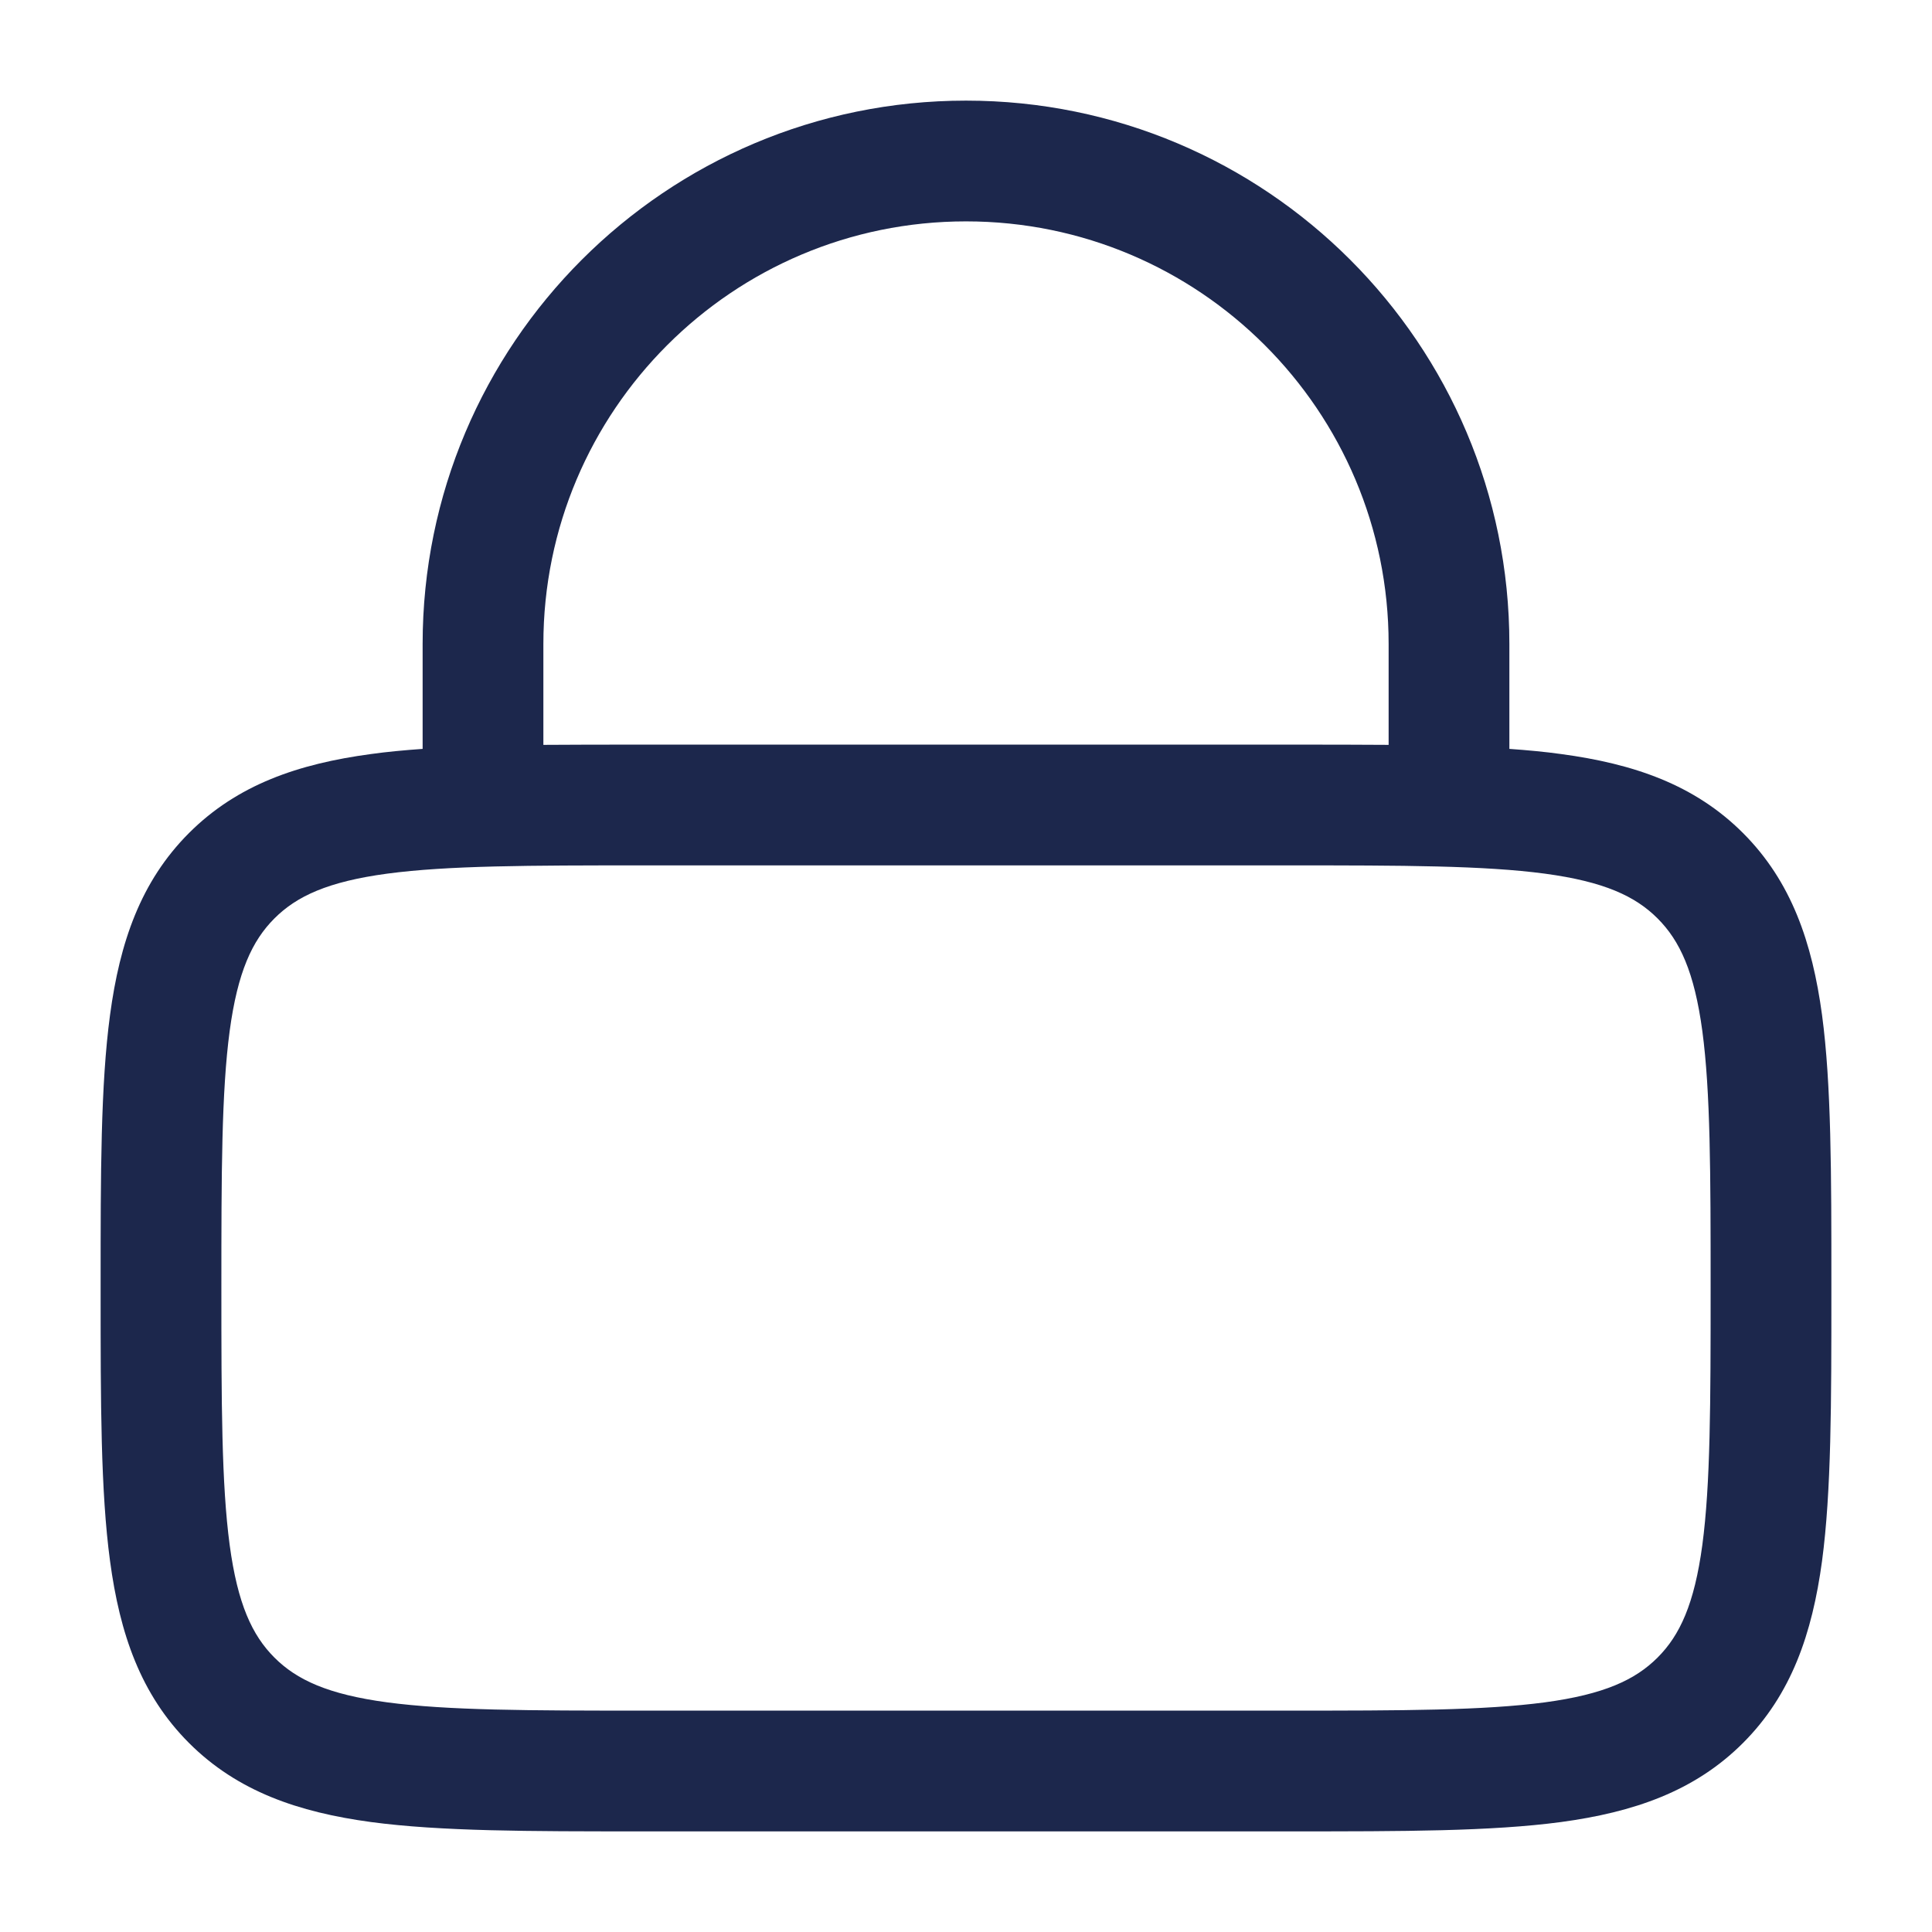
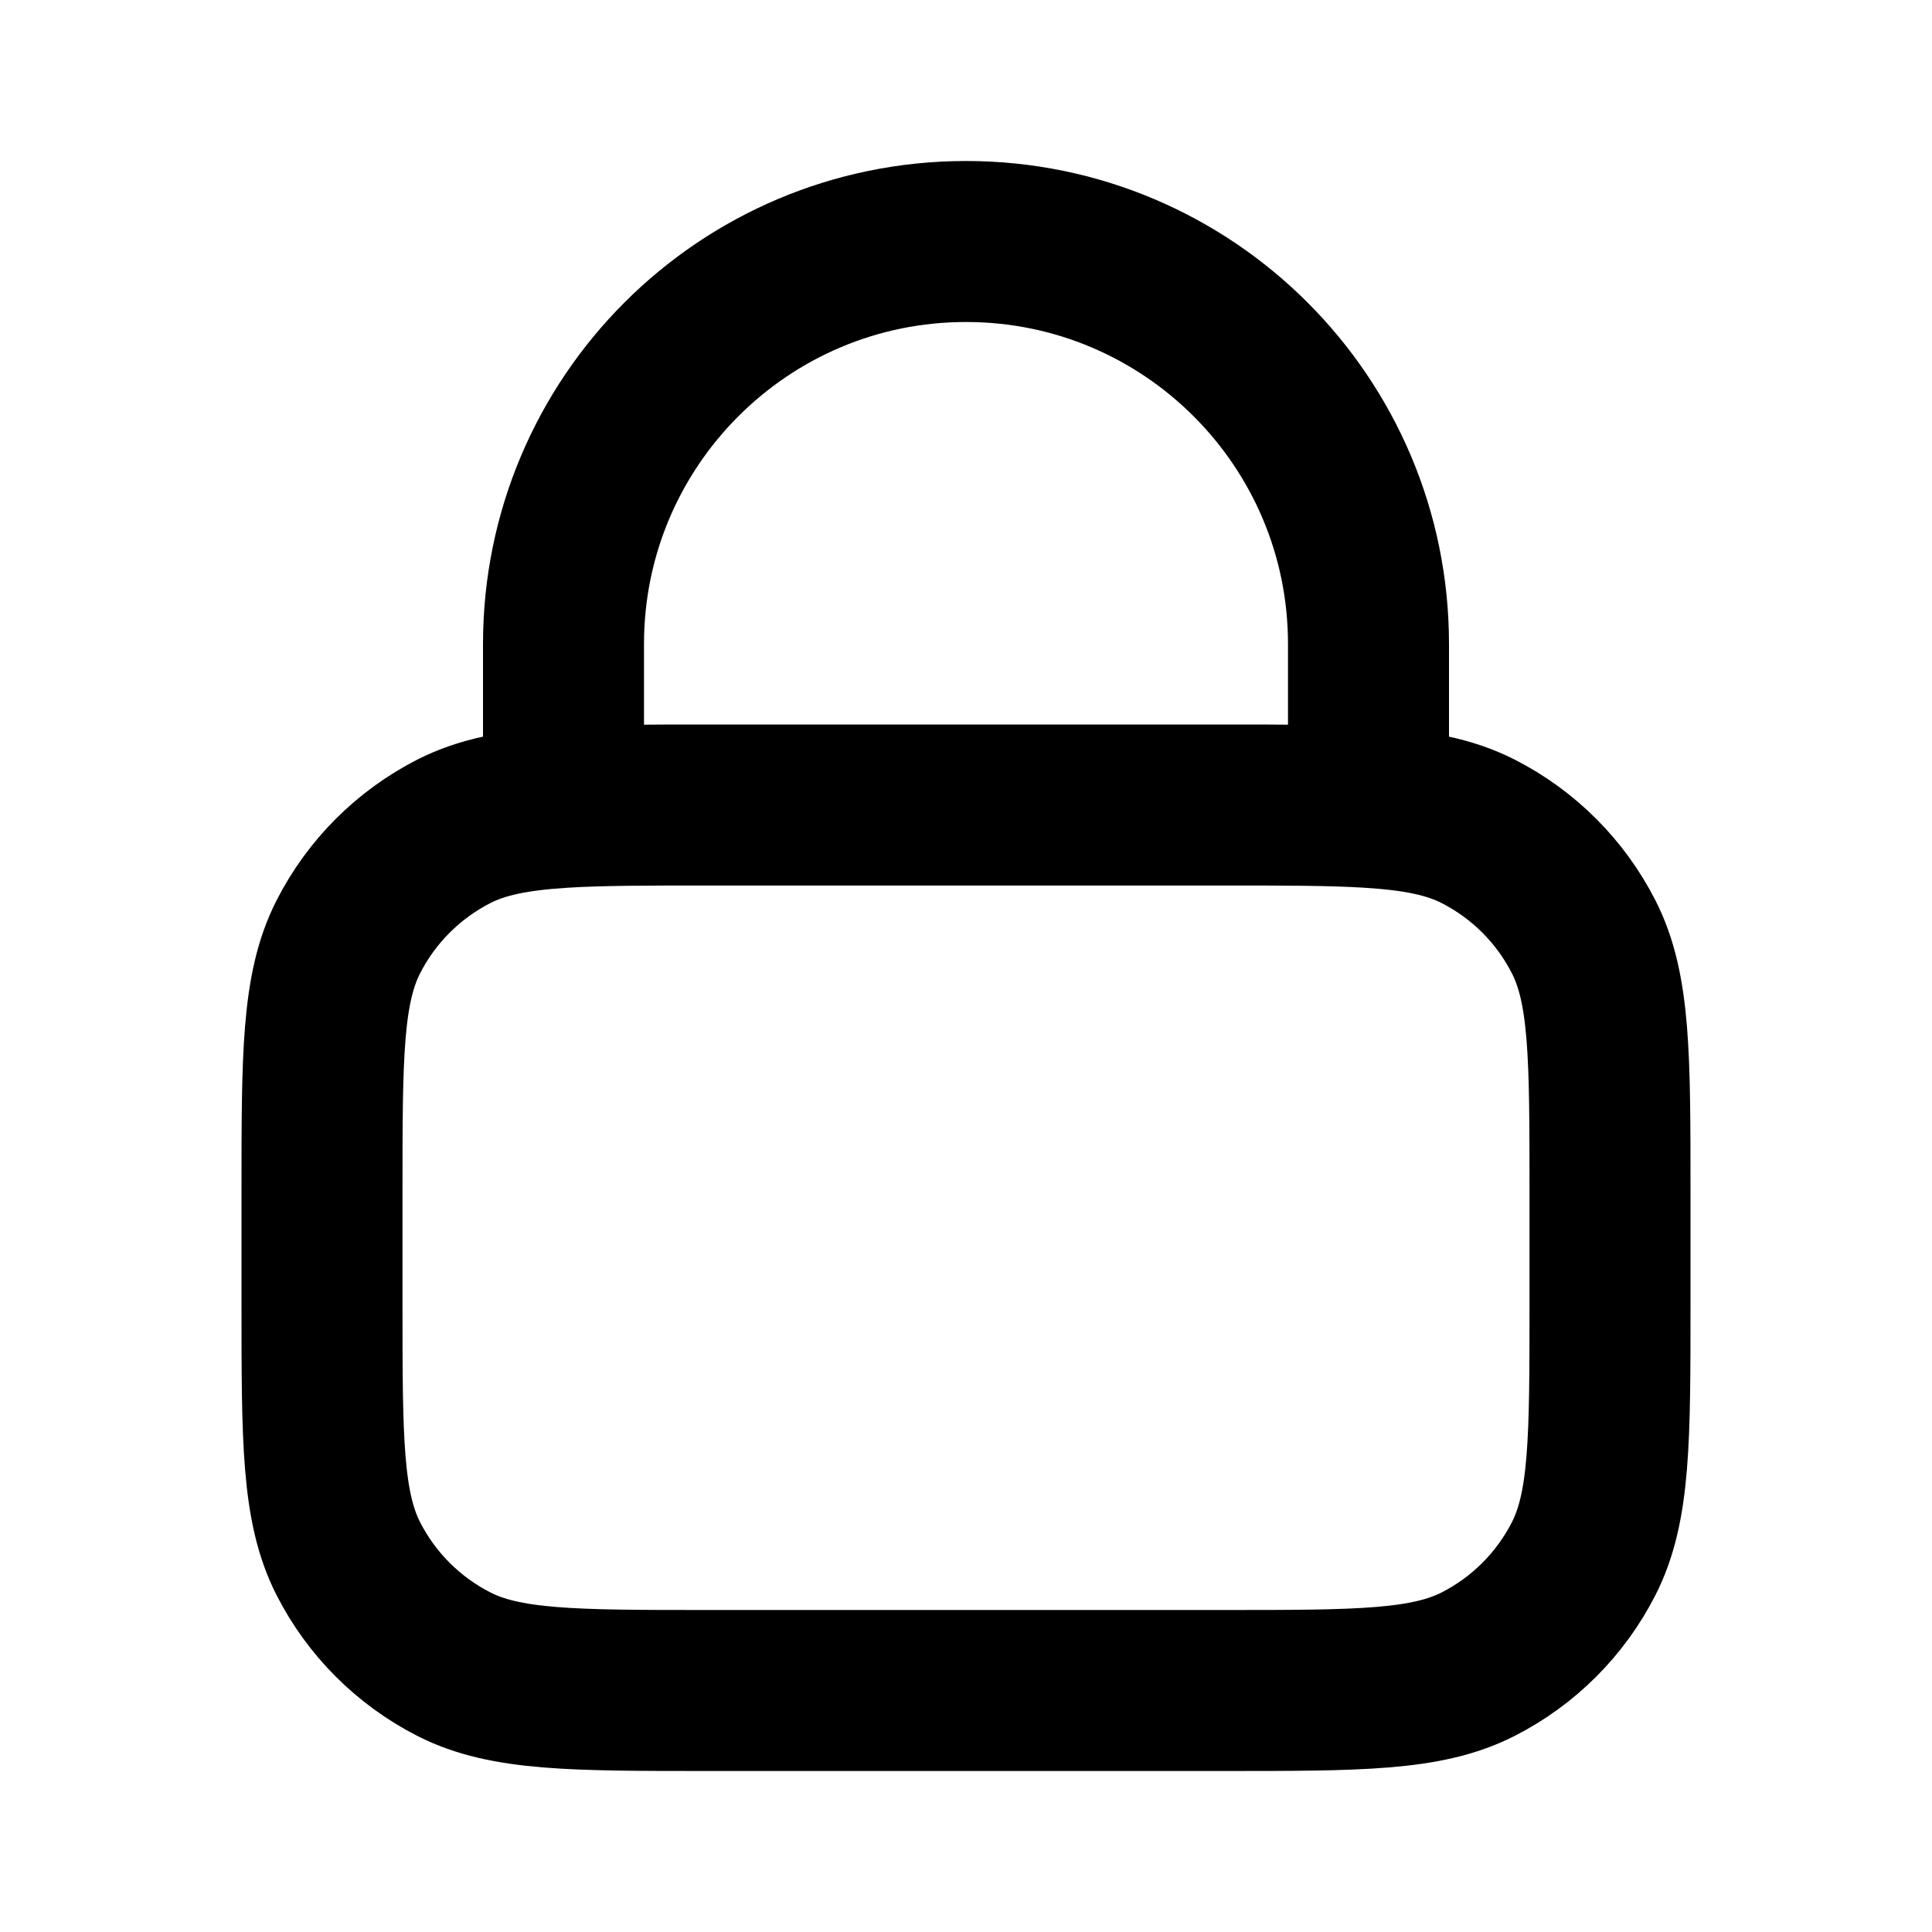
<svg xmlns="http://www.w3.org/2000/svg" width="800px" height="800px" viewBox="0 0 24 24" fill="none">
-   <path fill-rule="evenodd" clip-rule="evenodd" d="M5.25 9.303V8C5.25 4.272 8.272 1.25 12 1.25C15.728 1.25 18.75 4.272 18.75 8V9.303C18.977 9.319 19.191 9.339 19.392 9.367C20.292 9.488 21.05 9.746 21.652 10.348C22.254 10.95 22.512 11.708 22.634 12.608C22.75 13.475 22.75 14.578 22.75 15.945V16.055C22.75 17.422 22.75 18.525 22.634 19.392C22.512 20.292 22.254 21.05 21.652 21.652C21.05 22.254 20.292 22.512 19.392 22.634C18.525 22.75 17.422 22.75 16.055 22.75H7.945C6.578 22.75 5.475 22.75 4.608 22.634C3.708 22.512 2.95 22.254 2.348 21.652C1.746 21.05 1.488 20.292 1.367 19.392C1.25 18.525 1.25 17.422 1.25 16.055V15.945C1.25 14.578 1.25 13.475 1.367 12.608C1.488 11.708 1.746 10.95 2.348 10.348C2.95 9.746 3.708 9.488 4.608 9.367C4.809 9.339 5.023 9.319 5.25 9.303ZM6.75 8C6.75 5.101 9.101 2.75 12 2.75C14.899 2.75 17.25 5.101 17.25 8V9.253C16.877 9.25 16.478 9.25 16.055 9.25H7.945C7.522 9.25 7.124 9.25 6.75 9.253V8ZM3.409 11.409C3.686 11.132 4.074 10.952 4.808 10.853C5.563 10.752 6.565 10.75 8 10.75H16C17.435 10.75 18.436 10.752 19.192 10.853C19.926 10.952 20.314 11.132 20.591 11.409C20.868 11.686 21.048 12.074 21.147 12.808C21.248 13.563 21.25 14.565 21.25 16C21.25 17.435 21.248 18.436 21.147 19.192C21.048 19.926 20.868 20.314 20.591 20.591C20.314 20.868 19.926 21.048 19.192 21.147C18.436 21.248 17.435 21.25 16 21.25H8C6.565 21.25 5.563 21.248 4.808 21.147C4.074 21.048 3.686 20.868 3.409 20.591C3.132 20.314 2.952 19.926 2.853 19.192C2.752 18.436 2.75 17.435 2.75 16C2.75 14.565 2.752 13.563 2.853 12.808C2.952 12.074 3.132 11.686 3.409 11.409Z" fill="#1C274C" />
+   <path d="M7 10.029C7.471 10 8.053 10 8.8 10H15.2C15.947 10 16.529 10 17 10.029M7 10.029C6.412 10.065 5.994 10.146 5.638 10.327C5.074 10.615 4.615 11.073 4.327 11.638C4 12.28 4 13.12 4 14.8V16.2C4 17.88 4 18.72 4.327 19.362C4.615 19.927 5.074 20.385 5.638 20.673C6.28 21 7.12 21 8.8 21H15.2C16.88 21 17.72 21 18.362 20.673C18.927 20.385 19.385 19.927 19.673 19.362C20 18.72 20 17.88 20 16.2V14.8C20 13.12 20 12.28 19.673 11.638C19.385 11.073 18.927 10.615 18.362 10.327C18.006 10.146 17.588 10.065 17 10.029M7 10.029V8C7 5.239 9.239 3 12 3C14.761 3 17 5.239 17 8V10.029" stroke="#000000" stroke-width="2" stroke-linecap="round" stroke-linejoin="round" />
</svg>
